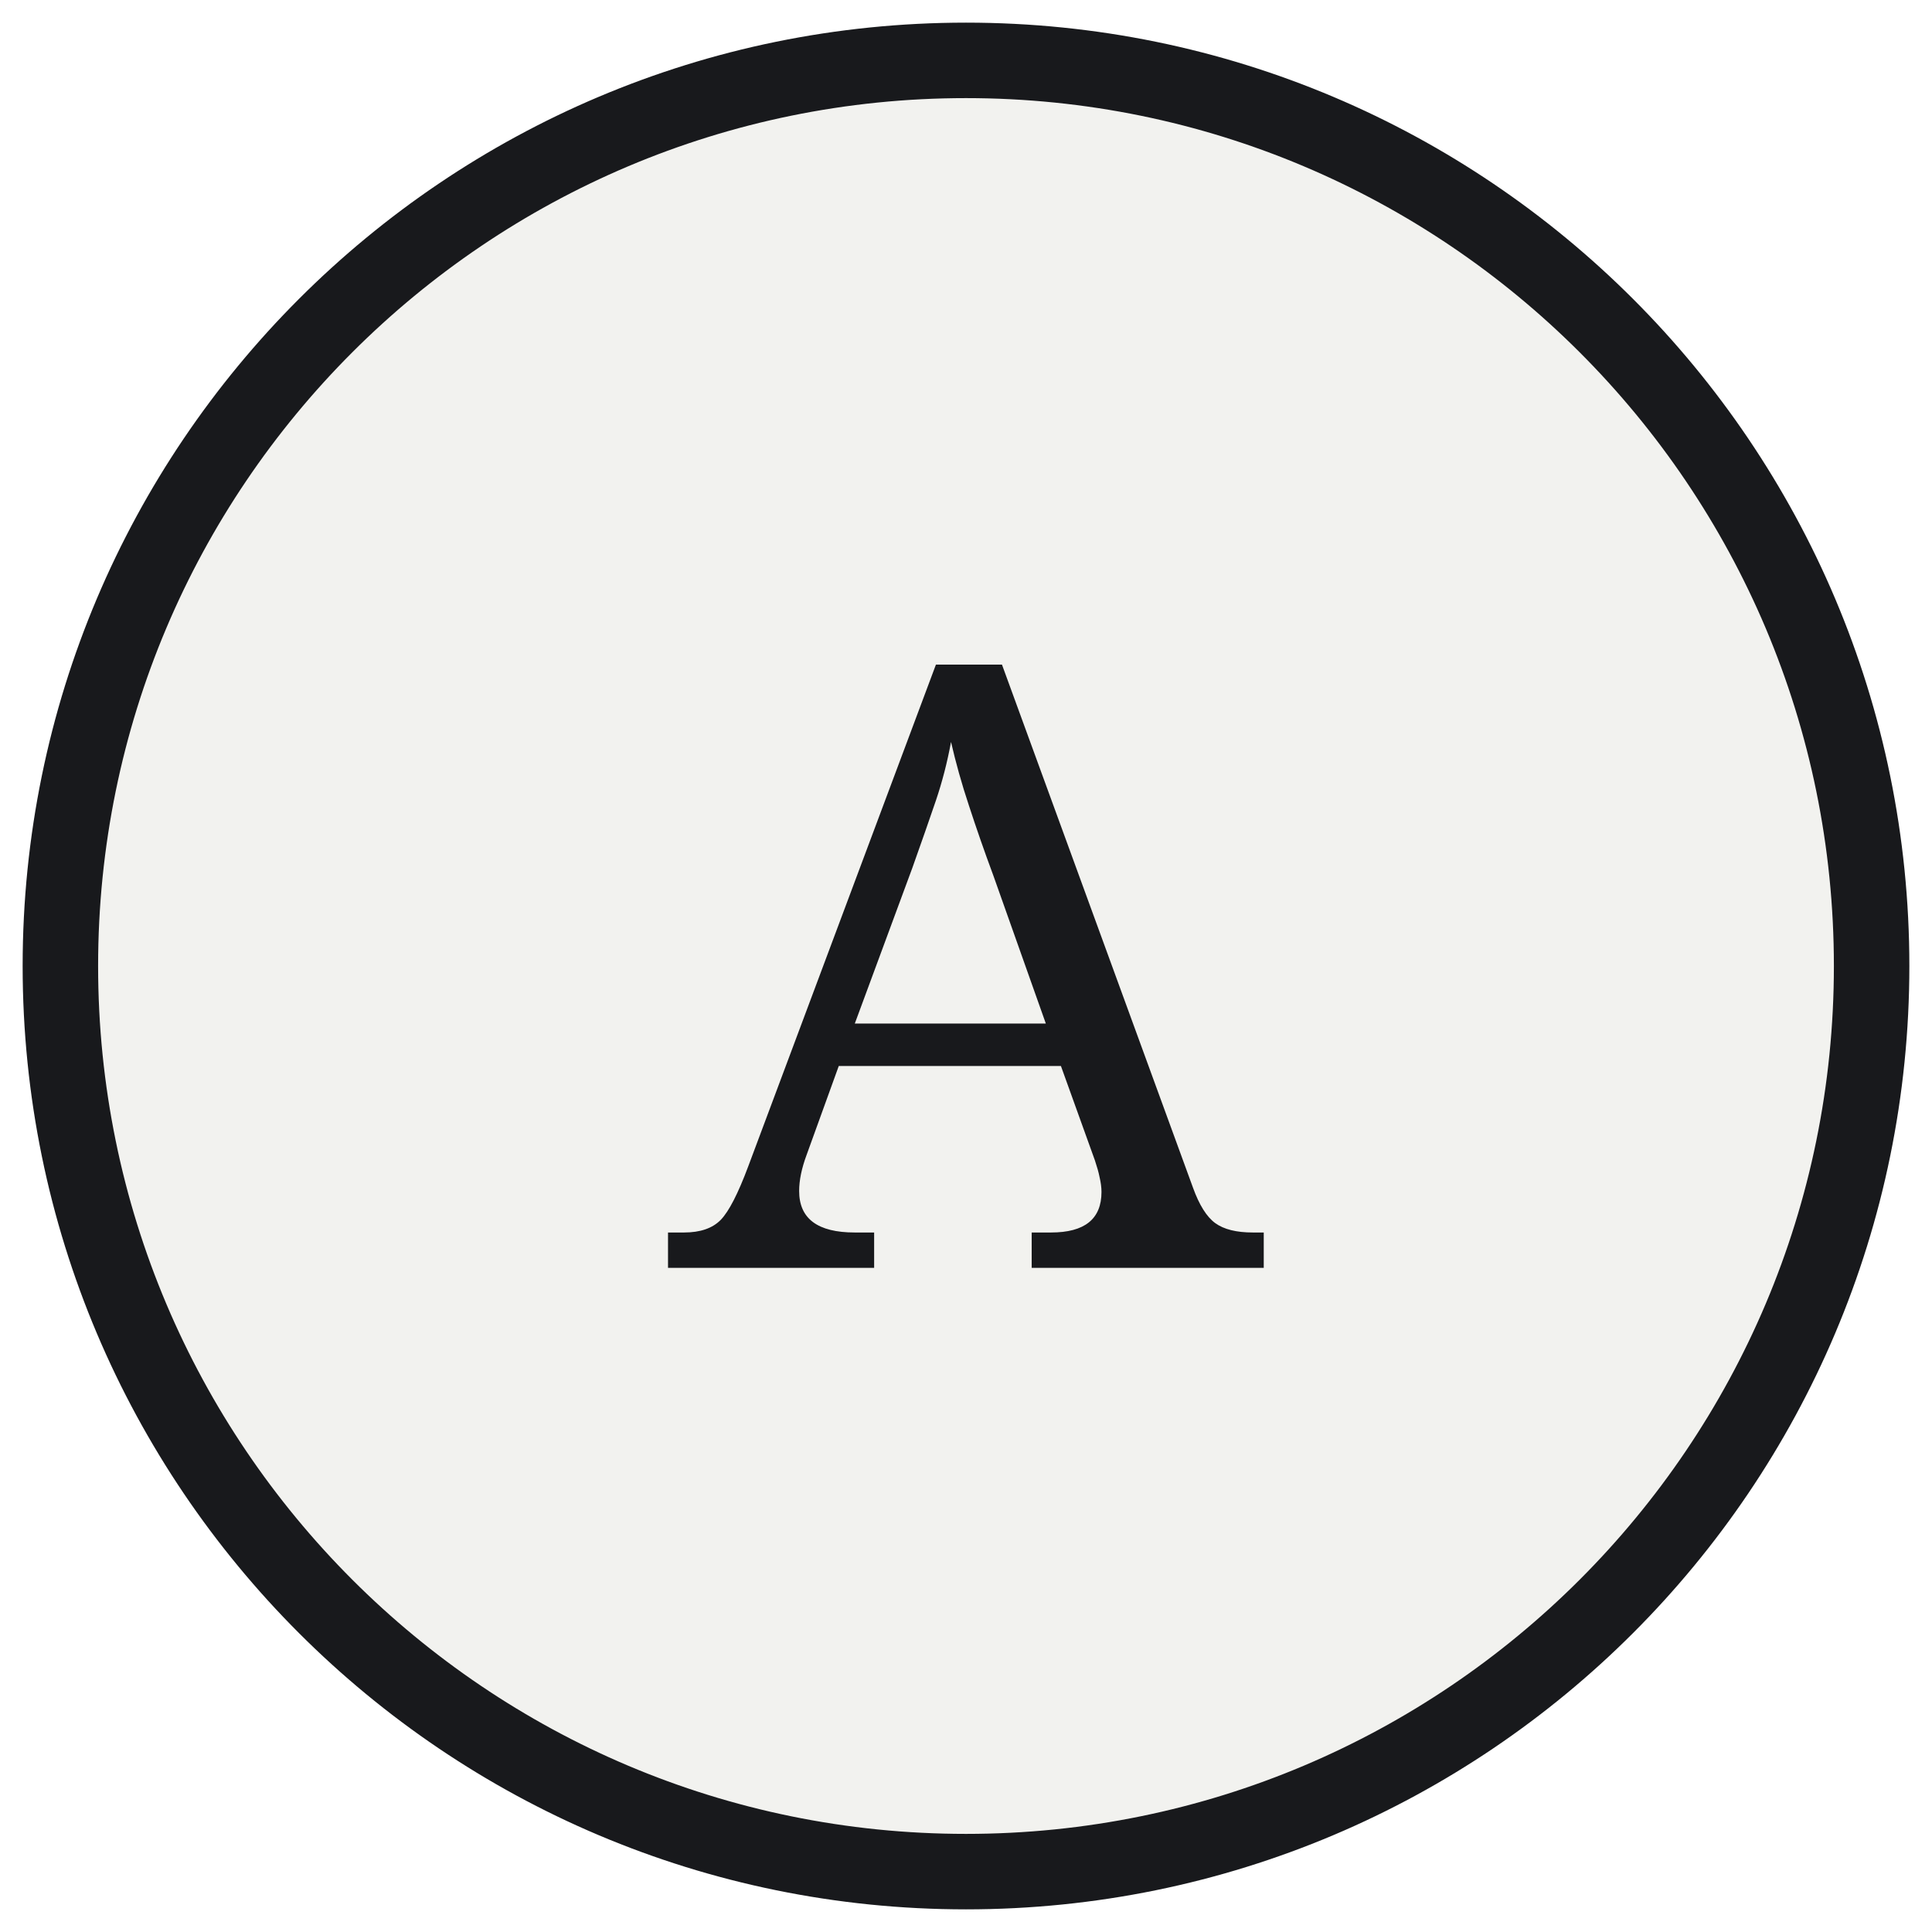
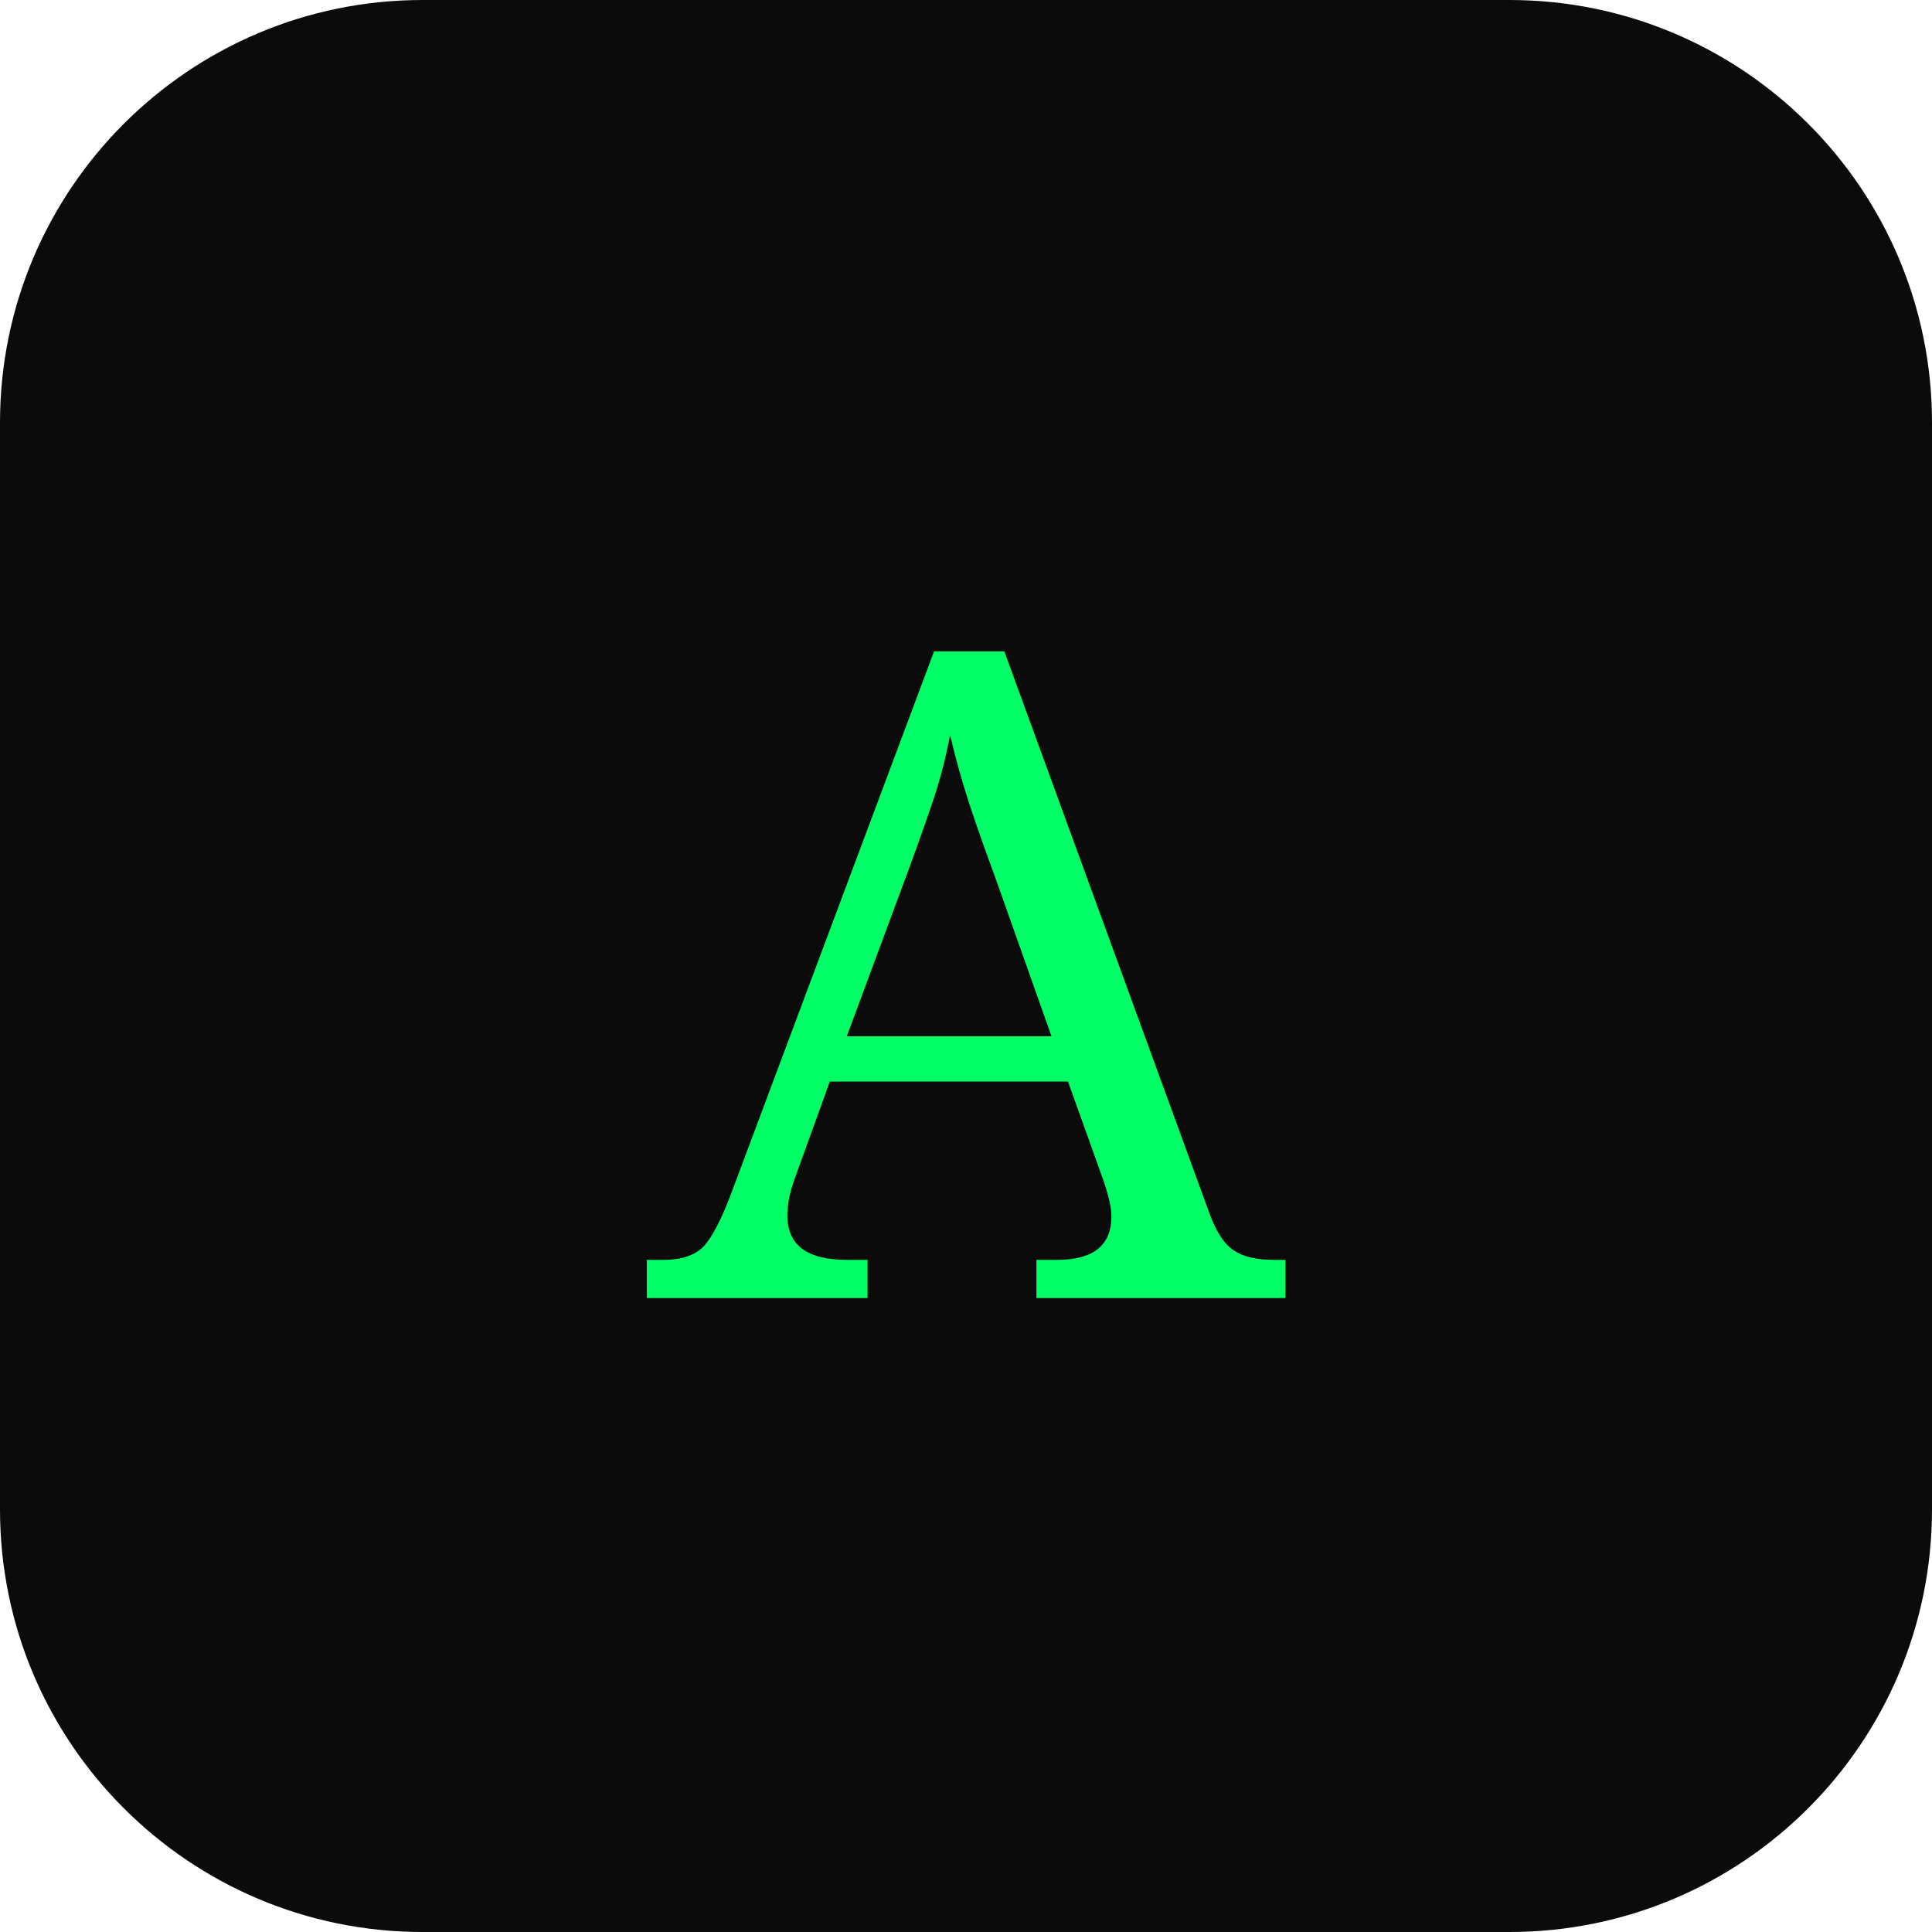
<svg xmlns="http://www.w3.org/2000/svg" viewBox="0 0 64 64">
-   <circle cx="32" cy="32" r="30" fill="#f2f2ef" stroke="#18191c" stroke-width="2.5" />
-   <text x="32" y="42" text-anchor="middle" font-family="Georgia, serif" font-size="28" fill="#18191c">A</text>
+   <rect width="64" height="64" rx="14" fill="#0b0b0b" />
+   <text x="32" y="43" text-anchor="middle" font-family="Georgia, serif" font-size="30" fill="#00ff66">A</text>
</svg>
